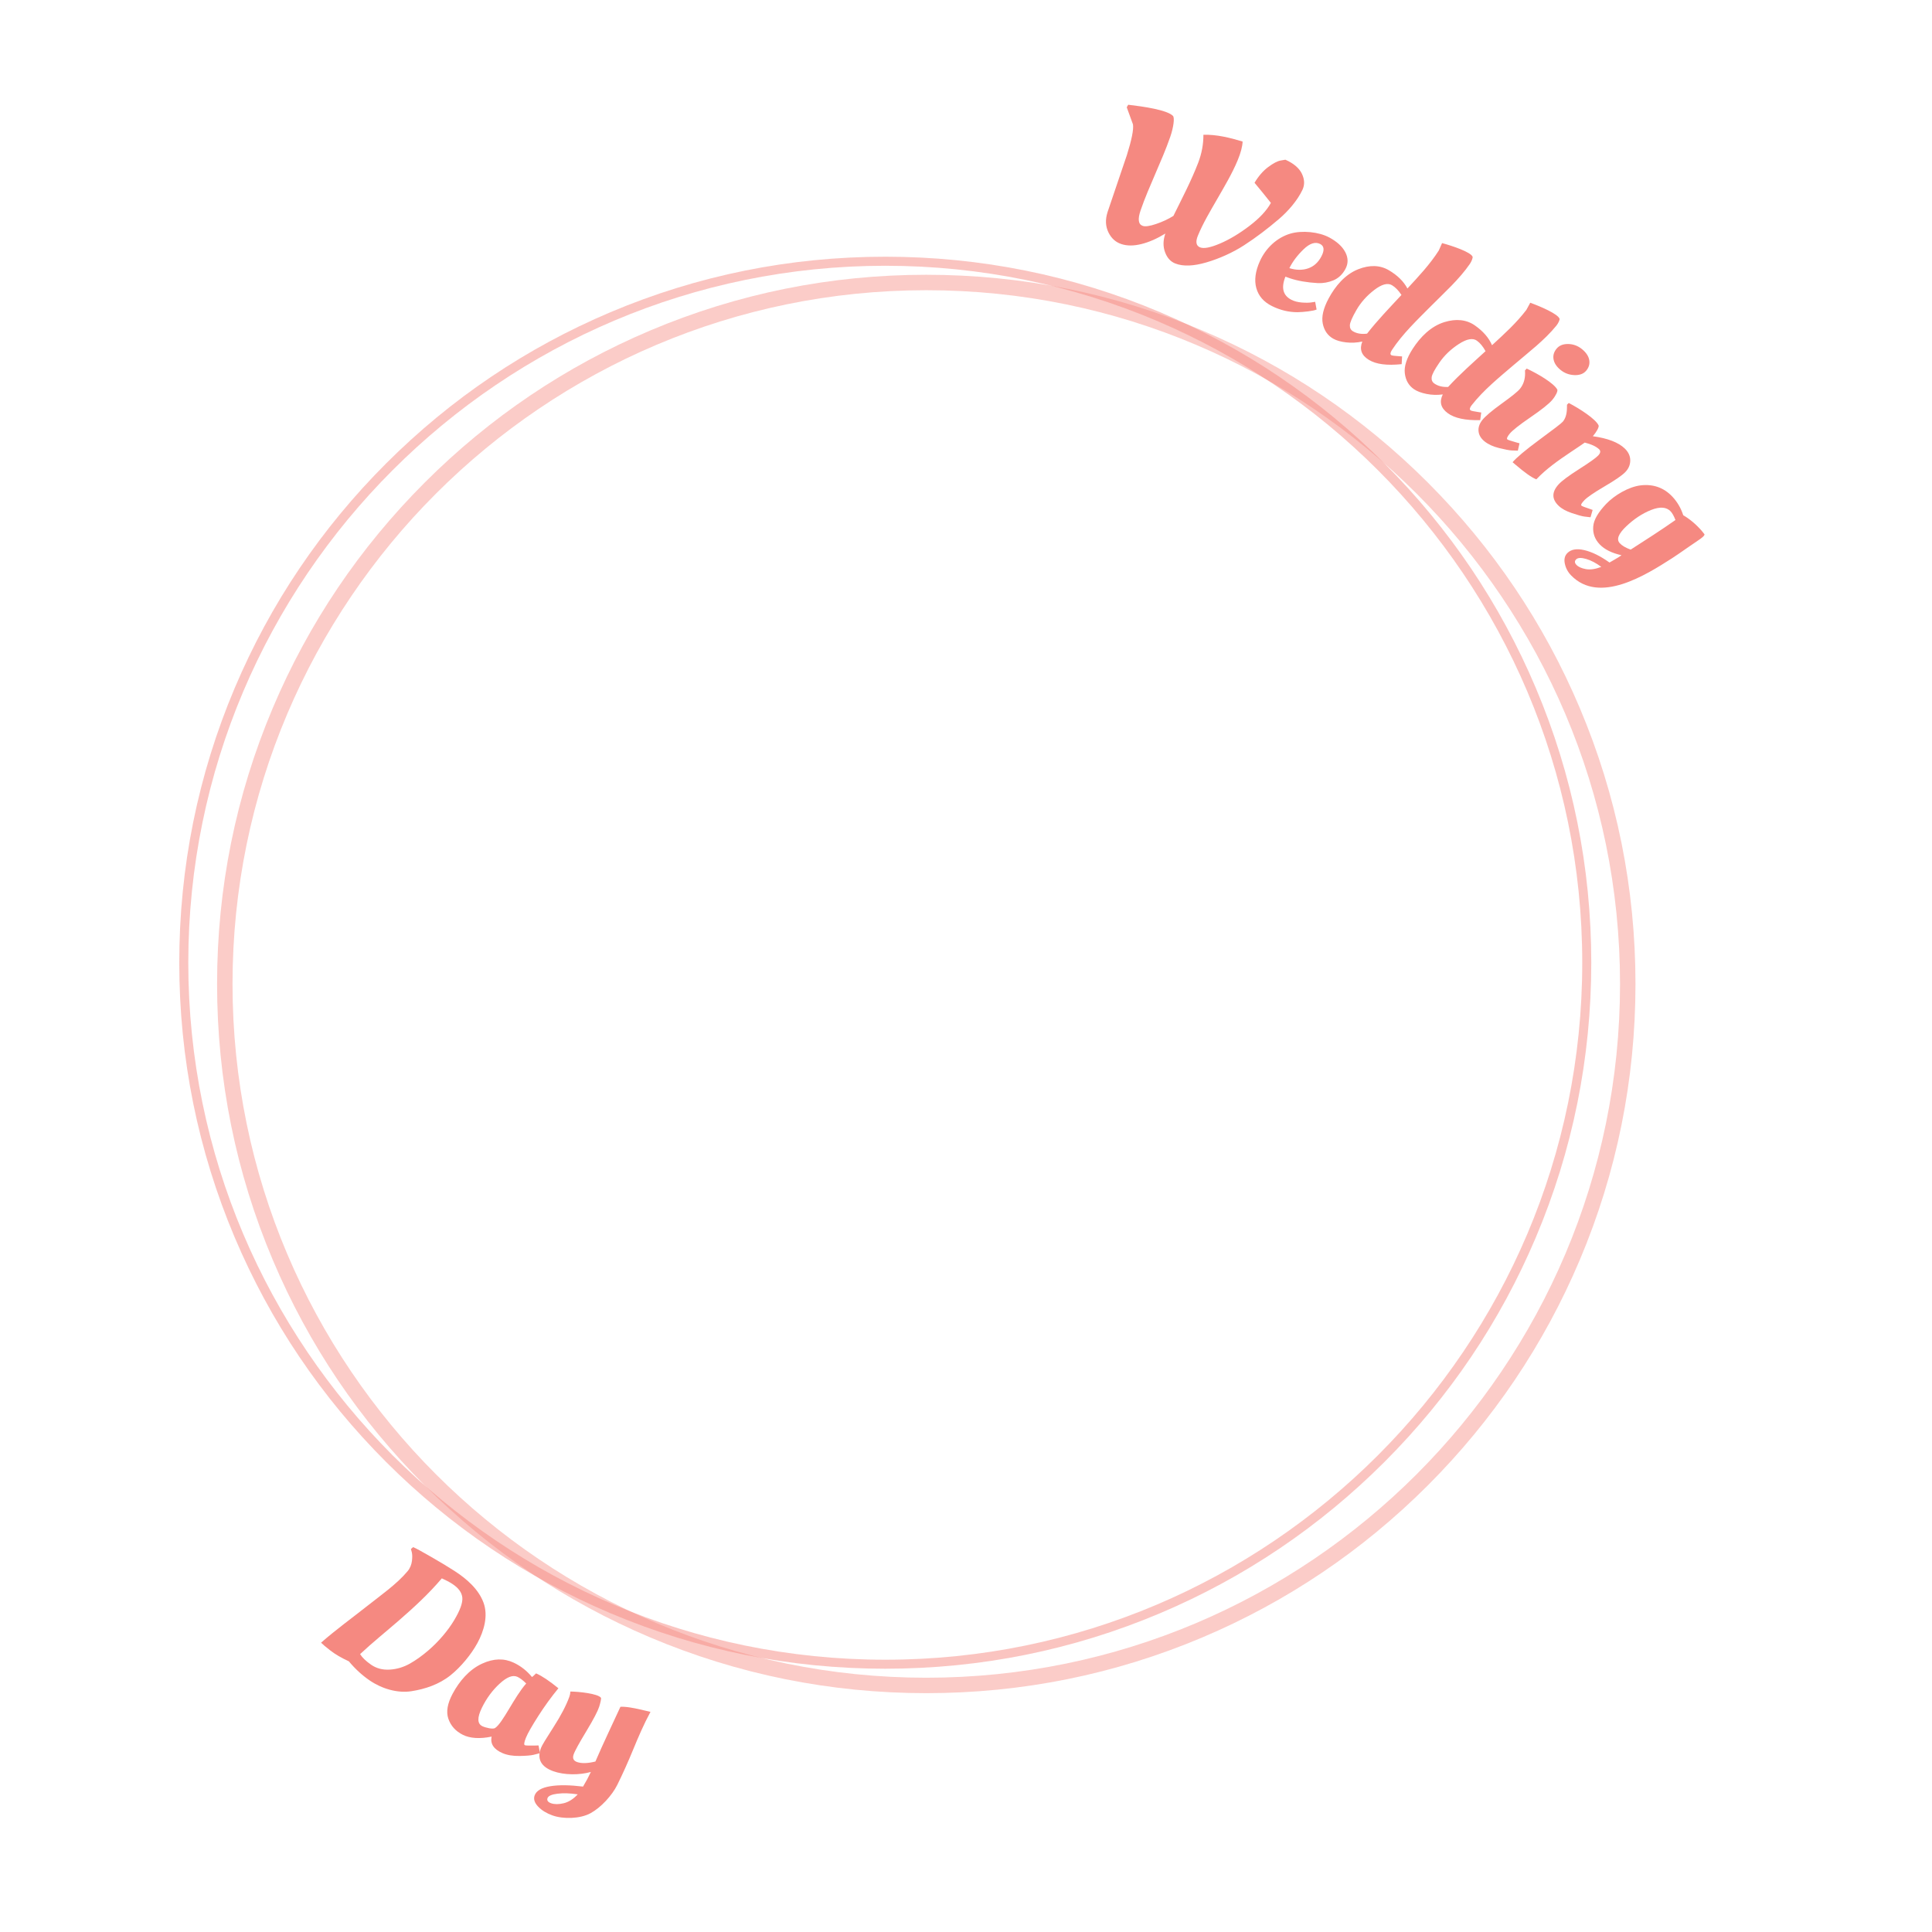
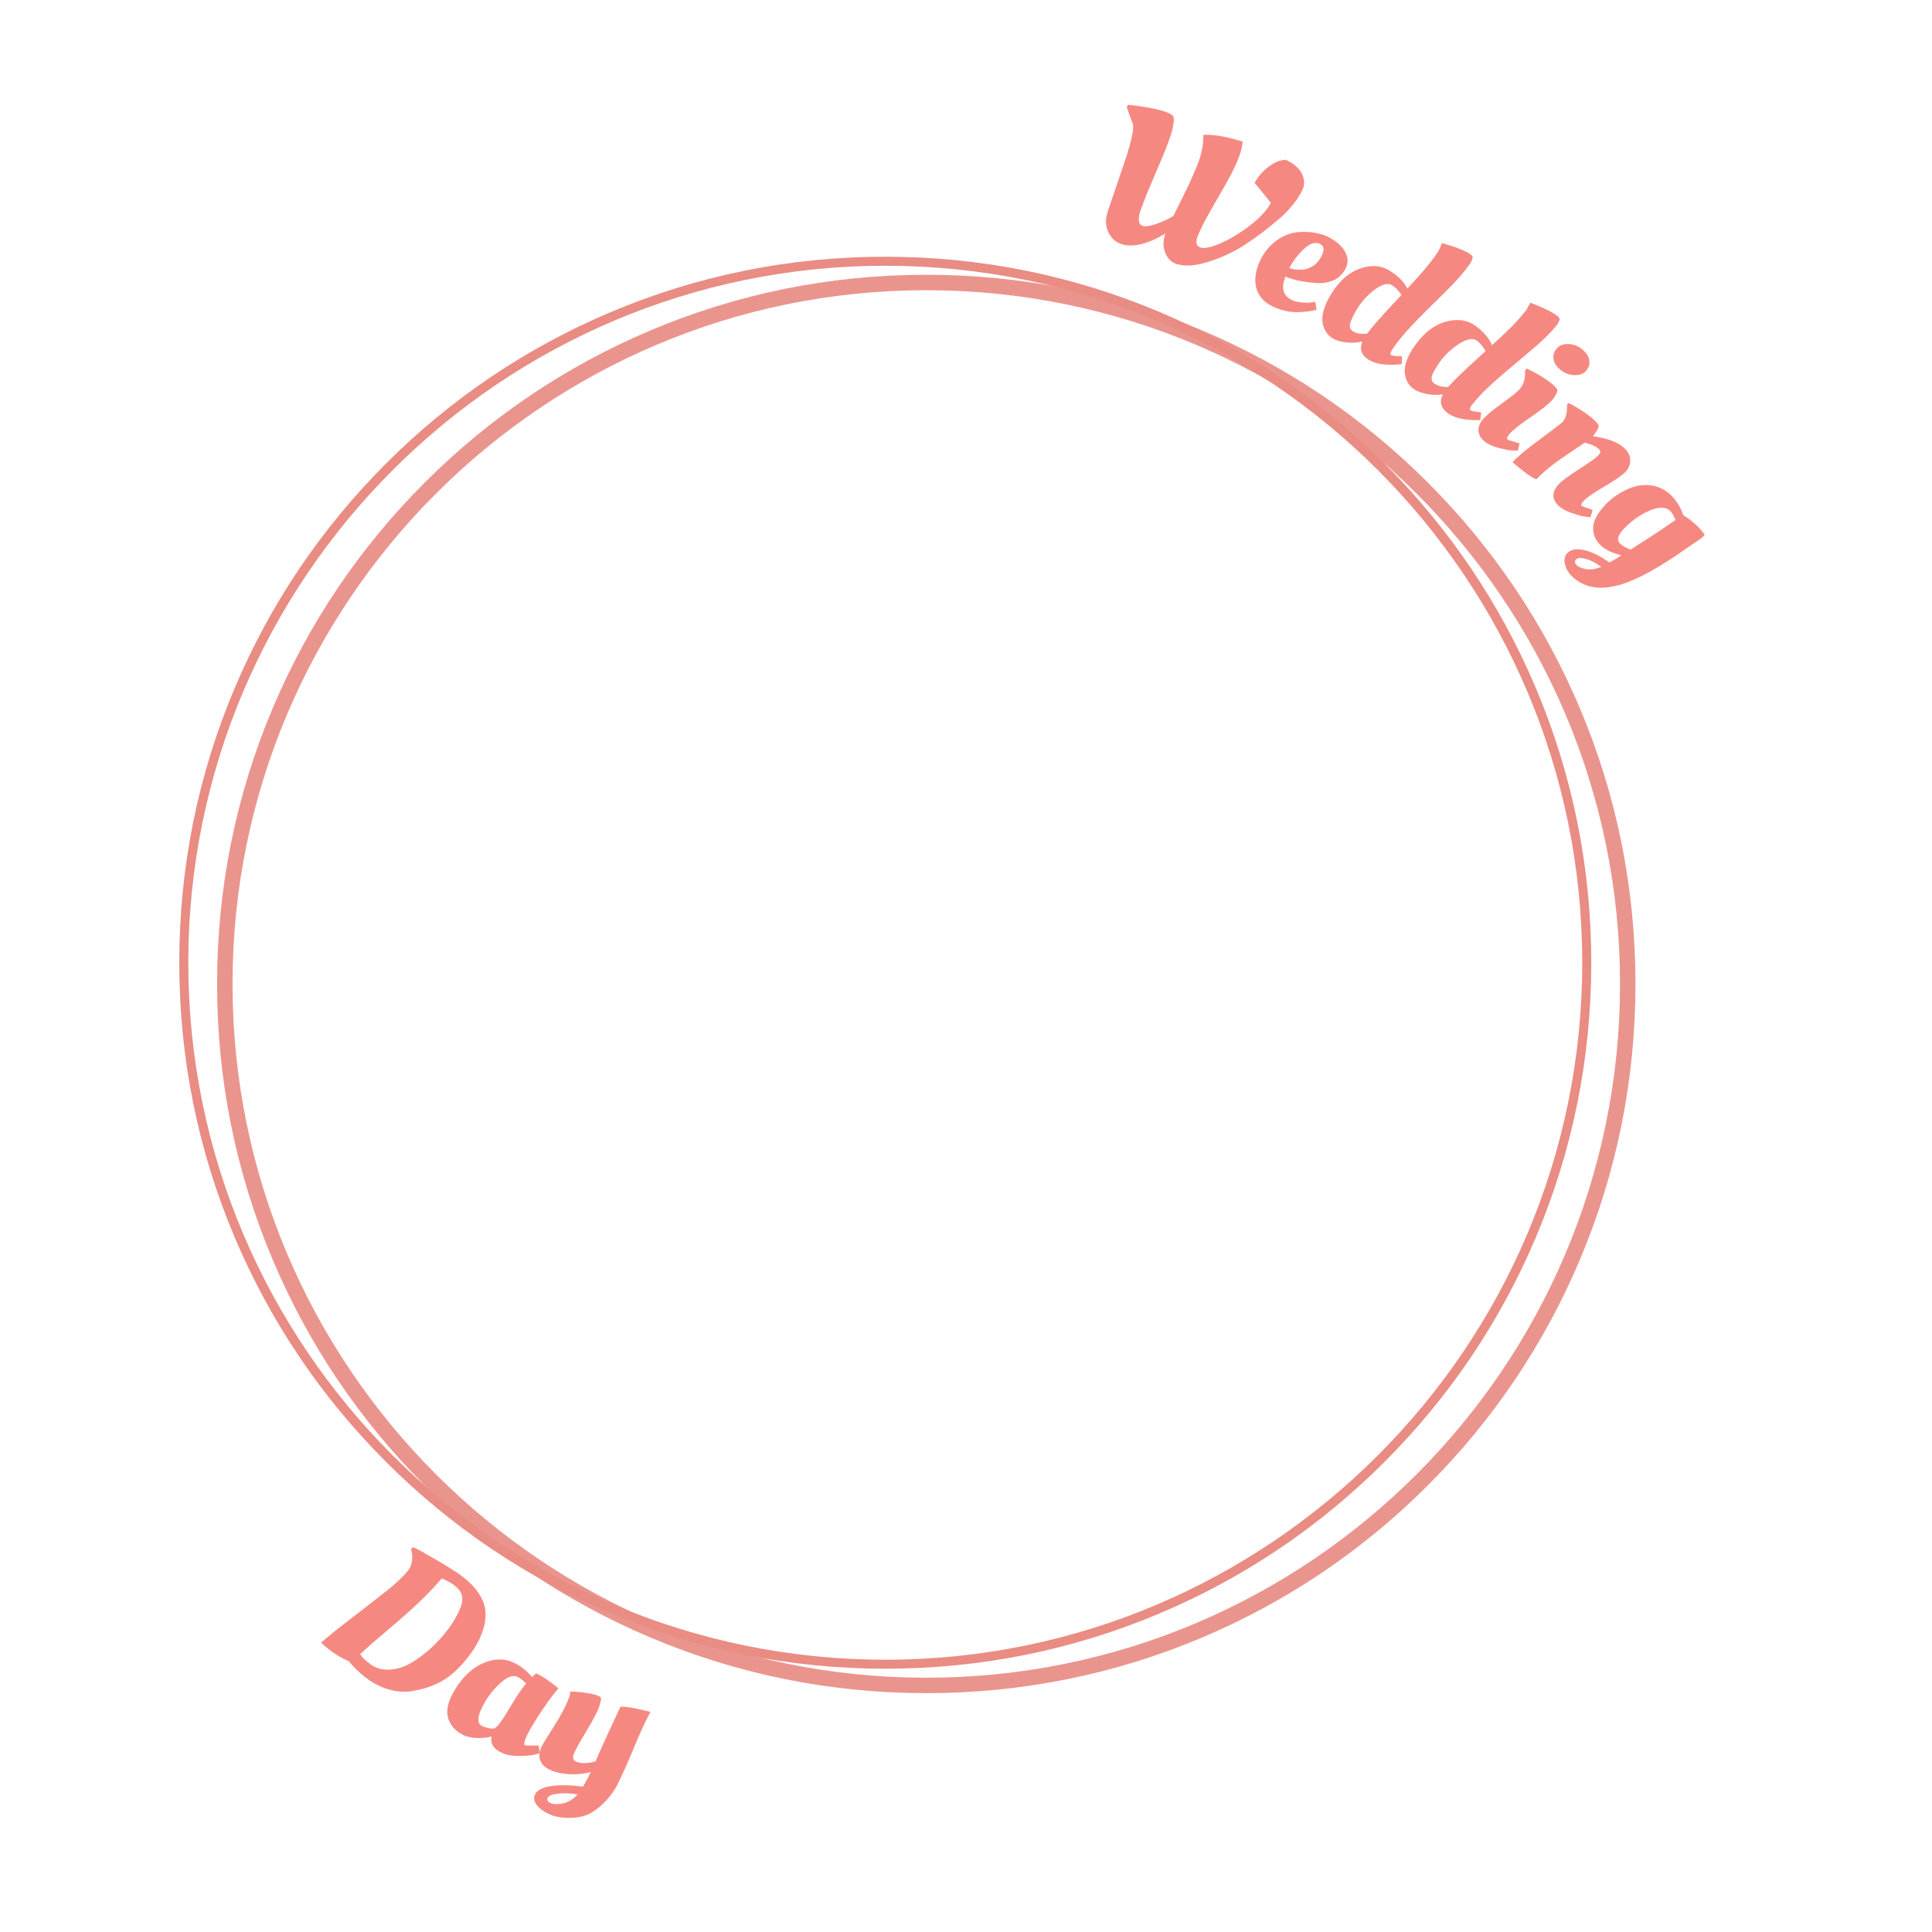
<svg xmlns="http://www.w3.org/2000/svg" viewBox="0 0 1500 1500" width="300" height="300" fill="none">
  <g>
    <defs>
-       <style>.cls-2wed2{fill:#f58981}.cls-2wed3{fill:#f5898180}</style>
+       <style>.cls-2wed2{fill:#f58981}.cls-2wed3{fill:#e98c83}</style>
    </defs>
-     <path d="M719.16 1314.57c-74.33 0-146.44-14.56-214.33-43.27-65.57-27.73-124.45-67.43-175.02-118-50.57-50.57-90.27-109.45-118-175.02-28.71-67.89-43.27-140-43.27-214.33s14.56-146.44 43.27-214.33c27.73-65.57 67.43-124.45 118-175.02 50.57-50.57 109.45-90.27 175.02-118 67.89-28.71 140-43.27 214.33-43.27s146.44 14.56 214.33 43.27c65.57 27.73 124.45 67.43 175.02 118 50.57 50.57 90.27 109.45 118 175.02 28.71 67.89 43.27 140 43.27 214.33s-14.56 146.44-43.27 214.33c-27.73 65.57-67.43 124.45-118 175.02s-109.45 90.27-175.02 118c-67.89 28.71-140 43.27-214.33 43.27Zm0-1089.25c-297 0-538.63 241.63-538.63 538.63s241.63 538.63 538.63 538.63 538.63-241.63 538.63-538.63-241.63-538.63-538.63-538.63Z" style="fill: #fbccc8;" />
+     <path d="M719.16 1314.57c-74.33 0-146.44-14.56-214.33-43.27-65.57-27.73-124.45-67.43-175.02-118-50.57-50.57-90.27-109.45-118-175.02-28.71-67.89-43.27-140-43.27-214.33s14.56-146.44 43.27-214.33c27.73-65.57 67.43-124.45 118-175.02 50.57-50.57 109.45-90.27 175.02-118 67.89-28.71 140-43.27 214.33-43.27s146.44 14.56 214.33 43.27c65.57 27.73 124.45 67.43 175.02 118 50.57 50.57 90.27 109.45 118 175.02 28.71 67.89 43.27 140 43.27 214.33s-14.56 146.44-43.27 214.33c-27.73 65.57-67.43 124.45-118 175.02s-109.45 90.27-175.02 118c-67.89 28.71-140 43.27-214.33 43.27Zm0-1089.25c-297 0-538.63 241.63-538.63 538.63s241.63 538.63 538.63 538.63 538.63-241.63 538.63-538.63-241.63-538.63-538.63-538.63Z" style="fill: #e9958d;" />
    <path d="M687.32 1295.59c-74 0-145.78-14.49-213.36-43.08-65.27-27.61-123.89-67.13-174.23-117.47-50.34-50.34-89.86-108.96-117.47-174.23-28.58-67.58-43.08-139.36-43.08-213.36s14.49-145.78 43.08-213.36c27.61-65.27 67.13-123.89 117.47-174.23 50.34-50.34 108.96-89.86 174.23-117.47 67.58-28.58 139.36-43.08 213.36-43.08s145.78 14.49 213.36 43.08c65.27 27.61 123.89 67.13 174.23 117.47 50.34 50.34 89.86 108.96 117.47 174.23 28.58 67.58 43.08 139.36 43.08 213.36s-14.49 145.78-43.08 213.36c-27.61 65.27-67.13 123.89-117.47 174.23-50.34 50.34-108.96 89.86-174.23 117.47-67.58 28.58-139.36 43.08-213.36 43.08Zm0-1089.25c-298.38 0-541.13 242.75-541.13 541.13s242.75 541.13 541.13 541.13 541.13-242.75 541.13-541.13S985.7 206.34 687.32 206.34Z" class="cls-2wed3" />
    <path d="M859.8 164.97c5.03-14.88 10.07-29.76 15.13-44.63 3.73-11.91 5.31-19.83 4.71-23.75-1.89-5.32-2.86-7.97-4.84-13.29.46-.79.69-1.19 1.14-1.98 11.85 1.38 30.11 4.01 34.72 8.63 1.44 1.44.49 8.84-2.04 16.18-3.41 9.89-7.64 19.5-11.76 29.11-3.99 9.31-8.08 18.64-11.35 28.24-2.3 6.74-1.72 10.71 1.7 11.89 2.01.7 5.45.19 10.37-1.47 4.91-1.66 9.39-3.74 13.44-6.26 6.69-13.58 13.84-27.19 19.23-41.21 2.78-7.24 4.12-14.59 4.07-21.79 10.27-.31 20.69 2.31 30.45 5.25-.15 3.79-1.43 8.76-3.9 14.69-4.32 10.37-10.28 20.28-15.88 30.04-5.27 9.18-10.95 18.6-14.95 28.35-1.96 4.76-1.38 7.84 1.63 9.06 3 1.21 8.13.2 15.49-2.93 7.36-3.14 14.93-7.66 22.74-13.59 7.81-5.92 13.46-11.88 16.82-17.97-4.99-6.29-7.53-9.42-12.7-15.64 3.07-5.15 6.59-9.22 10.57-12.19 3.98-2.97 7.22-4.66 9.69-5.08 1.48-.25 2.22-.38 3.71-.63 6.47 2.88 10.76 6.58 12.85 10.99s2.19 8.55.38 12.4c-3.91 8.32-11.2 16.64-18.1 22.54-8.87 7.58-17.62 14.27-27.34 20.57-8.65 5.61-19.3 10.37-29.23 13.25-9.83 2.85-17.81 3.25-24.02.84-3.69-1.43-6.34-4.34-7.98-8.77-1.65-4.42-1.59-9.26.23-14.5-6.45 3.96-12.64 6.68-18.6 8.16-5.97 1.48-11.14 1.49-15.6 0-4.46-1.48-7.78-4.51-10.02-9.12-2.23-4.61-2.5-9.74-.74-15.42ZM978.2 202.68c4.55-10.03 13.11-18.19 23.65-21.3 8.97-2.64 22.06-1.44 30.33 3.06 5.65 3.07 9.95 6.82 12.31 11.35 2.35 4.52 2.35 8.9.05 13.12-2.3 4.22-5.41 7.12-9.29 8.74a27.99 27.99 0 0 1-12.06 2.16c-8.36-.49-15.53-1.7-21.56-3.71-1.45-.53-2.18-.79-3.64-1.31-3.46 8.68-1.89 14.63 4.66 17.97 2.25 1.15 4.9 1.84 7.97 2.1 3.07.26 5.58.24 7.54-.07 1.17-.18 1.76-.28 2.94-.46.45 2.4.67 3.59 1.1 5.99-1.26.56-3.42 1.03-6.48 1.42-3.06.39-5.83.61-8.32.65-6.83 0-13.4-1.57-19.82-4.75-6.42-3.18-10.46-7.8-12.18-13.97-1.71-6.18-.72-13.21 2.81-21Zm37.44 5.68c4.42-1.52 7.88-4.64 10.34-9.39 2.46-4.75 2.12-7.94-1.03-9.55-3.74-1.91-8.08-.51-12.94 4.21-4.86 4.72-8.49 9.59-10.94 14.56 5.31 1.63 10.15 1.69 14.58.17ZM1088.24 282.73c-11.42 1.18-19.86.13-25.55-3.39-5.69-3.51-7.36-8.21-4.99-14.18-4.22.93-8.41 1.15-12.58.66-4.17-.49-7.51-1.44-10.03-2.88-4.32-2.47-7.01-6.35-8.1-11.71-1.1-5.36.49-11.89 4.57-19.53 5.09-9.5 12.62-18.54 22.85-22.62 8.95-3.56 17.03-3.29 23.81.68 6.77 3.97 11.61 8.74 14.49 14.23 8.68-9.37 17.46-18.69 24.36-29.5 1.02-2.3 1.53-3.46 2.55-5.76 8.74 2.38 21.9 6.93 23.65 10.47.42.85-.81 3.85-2.01 5.61-8.24 12.02-19.89 22.38-30.29 32.86-10.61 10.69-22.12 21.61-30.32 34.14-1.28 1.96-1.43 3.32-.45 3.94.53.34 2.72.61 6.57.86.72.04 1.09.07 1.81.11-.12 2.4-.19 3.6-.33 5.99Zm-7.55-61.31c-3.32-1.98-7.94-.73-13.79 3.77s-10.41 9.68-13.75 15.47c-3.34 5.79-5.05 9.76-5.12 11.89-.08 2.13.74 3.7 2.47 4.7 2.99 1.75 6.6 2.34 10.88 1.79 8.21-10.55 17.64-20.25 26.71-30.04-2.26-3.47-4.74-6-7.39-7.59ZM1149.21 326.21c-11.48.24-19.82-1.49-25.2-5.45-5.39-3.96-6.68-8.78-3.83-14.54-4.29.59-8.48.46-12.59-.36-4.12-.83-7.37-2.04-9.76-3.68-4.11-2.81-6.47-6.89-7.13-12.32-.66-5.43 1.45-11.81 6.14-19.09 5.84-9.06 14.07-17.46 24.6-20.7 9.21-2.83 17.24-1.9 23.67 2.6 6.43 4.5 10.87 9.65 13.29 15.35 9.41-8.63 18.91-17.22 26.67-27.43 1.21-2.21 1.81-3.32 3.01-5.54 8.52 3.08 21.28 8.68 22.74 12.36.35.88-1.11 3.77-2.46 5.43-9.18 11.32-21.64 20.7-32.85 30.3-11.44 9.79-23.8 19.75-32.99 31.57-1.44 1.85-1.69 3.19-.77 3.89.5.38 2.66.83 6.48 1.4.72.1 1.08.15 1.8.26-.32 2.38-.48 3.57-.81 5.95Zm-2.59-61.73c-3.15-2.24-7.86-1.37-14.05 2.65s-11.16 8.81-14.96 14.31c-3.8 5.5-5.82 9.32-6.07 11.43-.25 2.12.44 3.74 2.08 4.89 2.84 1.99 6.39 2.87 10.7 2.66 9.03-9.85 19.22-18.76 29.05-27.78-1.98-3.64-4.24-6.37-6.75-8.16ZM1205.32 310.34c-2.67 3.19-8.41 7.72-17.13 13.69-8.72 5.97-14.02 10.21-16 12.62-1.98 2.41-2.6 3.92-1.87 4.52.49.4 2.95 1.2 7.4 2.46.81.21 1.22.32 2.03.54-.51 2.29-.77 3.43-1.29 5.71-1.23 0-2.84-.06-4.8-.15-1.97-.1-5.25-.74-9.84-1.88s-8.29-2.82-11.13-5.09c-2.84-2.27-4.42-4.87-4.74-7.83-.33-2.96.61-5.87 2.83-8.72 2.22-2.85 7.2-7.14 15.03-12.77 7.83-5.63 12.65-9.49 14.37-11.66 2.58-3.26 3.9-7.21 3.9-11.87-.03-.93-.05-1.4-.08-2.33l1.32-1.42c8.71 4.03 21.09 11.34 23.74 16.28.59 1.1-1.09 4.7-3.76 7.89Zm.87-31.26c-.56-2.92.17-5.67 2.21-8.22 2.04-2.56 5.06-3.83 9.08-3.77 4.02.05 7.65 1.41 10.86 4.05s5.07 5.48 5.56 8.48c.49 3-.31 5.73-2.39 8.19-2.08 2.46-5.16 3.58-9.22 3.41-4.07-.17-7.61-1.5-10.67-4-3.06-2.5-4.87-5.2-5.42-8.12ZM1176.62 360.79c-.9-.77-1.35-1.15-2.26-1.92 3.01-3.55 9.9-9.41 20.79-17.43 10.89-8.02 16.98-12.63 18.15-13.98 2.14-2.47 3.25-6.1 3.28-10.9 0-.93.01-1.4.02-2.33.55-.54.83-.82 1.38-1.36 8.58 4.47 21 12.52 23.17 17.43.51 1.16-1.55 5.02-4.47 8.39 11.58 1.57 19.86 4.82 24.71 9.46 2.91 2.78 4.35 5.92 4.33 9.36-.02 3.44-1.34 6.49-3.95 9.13-2.61 2.65-8.02 6.32-16.17 11.1-8.15 4.78-13.28 8.34-15.45 10.58s-2.96 3.65-2.35 4.24c.45.44 2.7 1.31 6.74 2.64.79.28 1.19.42 1.98.71-.65 2.28-.98 3.42-1.64 5.7-1.23-.11-2.83-.3-4.78-.56-1.96-.26-5.16-1.16-9.61-2.65s-7.88-3.35-10.3-5.64c-5.52-5.22-5.54-10.8.04-16.84 2.35-2.55 7.55-6.45 15.66-11.62 8.11-5.17 13.12-8.69 14.95-10.65 1.83-1.95 2.06-3.57.69-4.85-2.34-2.18-6.06-3.92-11.13-5.19-1.38 1.03-5.19 3.58-11.4 7.72-9.17 6.18-18.57 12.73-26.18 20.83-3.65-1.4-9.01-5.23-16.2-11.38ZM1323.38 414.83c0 .6-.51 1.34-1.53 2.21-1.01.88-2.17 1.73-3.48 2.57-1.31.84-4.17 2.79-8.57 5.88s-8.28 5.73-11.62 7.93c-20.5 13.12-56.44 35.9-78.39 13.3-2.51-2.58-4.13-5.64-4.86-9.09-.74-3.45-.07-6.22 2.04-8.31 2.82-2.79 7.15-3.56 13.02-2.22 5.86 1.34 12.43 4.53 19.62 9.65.07-.07 1.3-.78 3.69-2.14s4.27-2.53 5.65-3.52c-7.49-1.68-13.1-4.44-16.9-8.39-3.8-3.95-5.49-8.57-5.07-13.93.41-5.36 4.04-11.21 10.03-17.52 6.35-6.68 17.41-13.31 26.83-14.42 9.54-1.13 17.94 1.68 24.61 8.79 3.76 4.01 6.58 8.82 8.42 14.4 5.15 3.03 9.93 7.05 14.29 12.04.89 1.11 1.33 1.66 2.21 2.77Zm-91.92 19.13c-3.81-1.11-6.39-.99-7.74.32-1.35 1.31-1.26 2.75.25 4.32 1.52 1.57 3.96 2.65 7.32 3.26 3.37.6 7.35.03 11.95-1.72-4.03-3.02-7.97-5.07-11.78-6.18Zm65.72-36.84c-3.24-3.51-8.35-3.92-15.24-1.19-6.89 2.73-13.35 7.02-19.41 12.8-6.06 5.78-7.7 10.11-4.94 13.04 1.81 1.93 4.63 3.57 8.46 4.95 11.69-7.5 23.39-15 34.77-22.98-1.21-3.1-2.43-5.31-3.64-6.61ZM287.01 1304.69c-5.78-3.95-11.23-8.91-16.15-14.84-5.82-2.67-10.59-5.47-14.28-8.33-3.69-2.86-6.12-4.92-7.32-6.13 11.44-10.05 23.94-19.07 35.81-28.47 10.7-8.48 23.09-17.07 31.42-27.09 1.95-2.34 3.03-5.24 3.35-7.98.32-2.73.29-4.93-.1-6.6-.28-1.04-.42-1.56-.7-2.59.69-.6 1.03-.89 1.72-1.49 2.5 1.05 7.22 3.71 14.26 7.74s13.09 7.69 18.08 10.92c9.21 5.96 18.43 13.99 22.29 24.43 3.8 10.29.32 22.08-4.69 31.34-4.84 8.94-13.08 18.85-21 25.15-8.85 7.04-19.62 10.64-30.26 12.3-10.89 1.7-22.98-1.9-32.45-8.37Zm64.03-75.04c-2.22-1.44-4.89-2.84-8.01-4.22-10.12 11.97-21.73 22.63-33.46 32.82-9.89 8.6-20.35 16.96-29.99 26 1.61 2.63 4.47 5.41 8.57 8.25 4.11 2.85 8.97 4.12 14.49 3.78 5.52-.34 10.73-1.91 15.63-4.68 4.89-2.76 9.76-6.3 14.61-10.49 7.35-6.37 14.7-14.77 19.71-23.14 4.6-7.69 6.76-13.59 6.35-17.62-.41-4.03-3.05-7.56-7.91-10.71ZM413.04 1302.05c.28-.1 1.34-1.04 3.17-2.84 4.65 2 10.34 5.89 17.33 11.56a223.89 223.89 0 0 0-15.63 21.56c-4.91 7.69-8.13 13.28-9.56 16.82-1.43 3.54-1.71 5.48-.83 5.83.66.27 3.43.37 8.29.24.92-.03 1.38-.04 2.3-.07.44 2.4.67 3.6 1.14 6-1.28.37-2.94.79-4.98 1.28-2.04.49-5.66.82-10.88.9-5.22.08-9.63-.66-13.19-2.19-6.88-2.95-9.7-7.3-8.49-12.84-9.24 1.9-16.77 1.37-22.34-1.39s-9.35-6.95-11.25-12.43c-1.9-5.48-.7-11.99 3.3-19.47 5.18-9.7 12.8-18.75 22.96-23.4 8.84-4.05 16.94-4.27 24.52-.69 5.44 2.57 10.12 6.25 14.15 11.13Zm-38.57 38.15c2.56 1.22 8.19 2.54 9.86 1.46 6.06-3.92 14.86-24.04 24.21-34.6-2.5-2.5-4.77-4.23-6.85-5.18-3.58-1.63-8.07.11-13.64 5.19s-10.27 11.36-13.95 18.92c-3.69 7.57-3.57 12.32.38 14.2Z" class="cls-2wed2" />
    <path d="M429.45 1375.12c-9.44-3.42-12.67-9.47-9.45-17.99.77-2.04 4.12-7.49 9.89-16.45 5.77-8.95 9.75-16.73 12.13-23.25.51-1.4.78-2.77.82-4.13 6.21.06 21.16 1.54 23.72 4.81.4.51-.36 3.84-1.38 7.05-1.01 3.21-4.25 9.52-9.88 18.84-5.63 9.32-9.02 15.4-9.99 18.31-.96 2.92.01 4.86 2.94 5.8 3.49 1.12 8.2.99 14.03-.48 6.15-14.3 12.93-28.34 19.42-42.48 4.03-.29 10.76.88 20.33 3.23 1.2.29 1.8.44 3 .72-5.19 9.58-9.5 19.65-13.63 29.71-3.74 9.1-7.86 18.32-12.14 26.96-4.1 8.27-12.68 17.58-20.77 22-8.07 4.41-21.23 4.75-29.74 1.65-4.18-1.52-7.99-3.69-10.88-6.71-2.89-3.02-3.8-5.94-2.79-8.73 1.35-3.73 5.46-6.06 12.22-7.17 6.77-1.11 15.2-.94 25.38.29 2.32-3.85 4.33-7.64 6.07-11.36-8.76 2.51-20.72 2.5-29.31-.61Zm3.41 17.5c-4.56.56-7.17 1.7-7.78 3.48-.61 1.78.35 3.11 2.91 3.98 2.56.86 5.77.86 9.61-.04 3.83-.9 7.5-3.21 10.95-6.91-5.91-.89-11.12-1.07-15.68-.51Z" class="cls-2wed2" />
  </g>
</svg>
